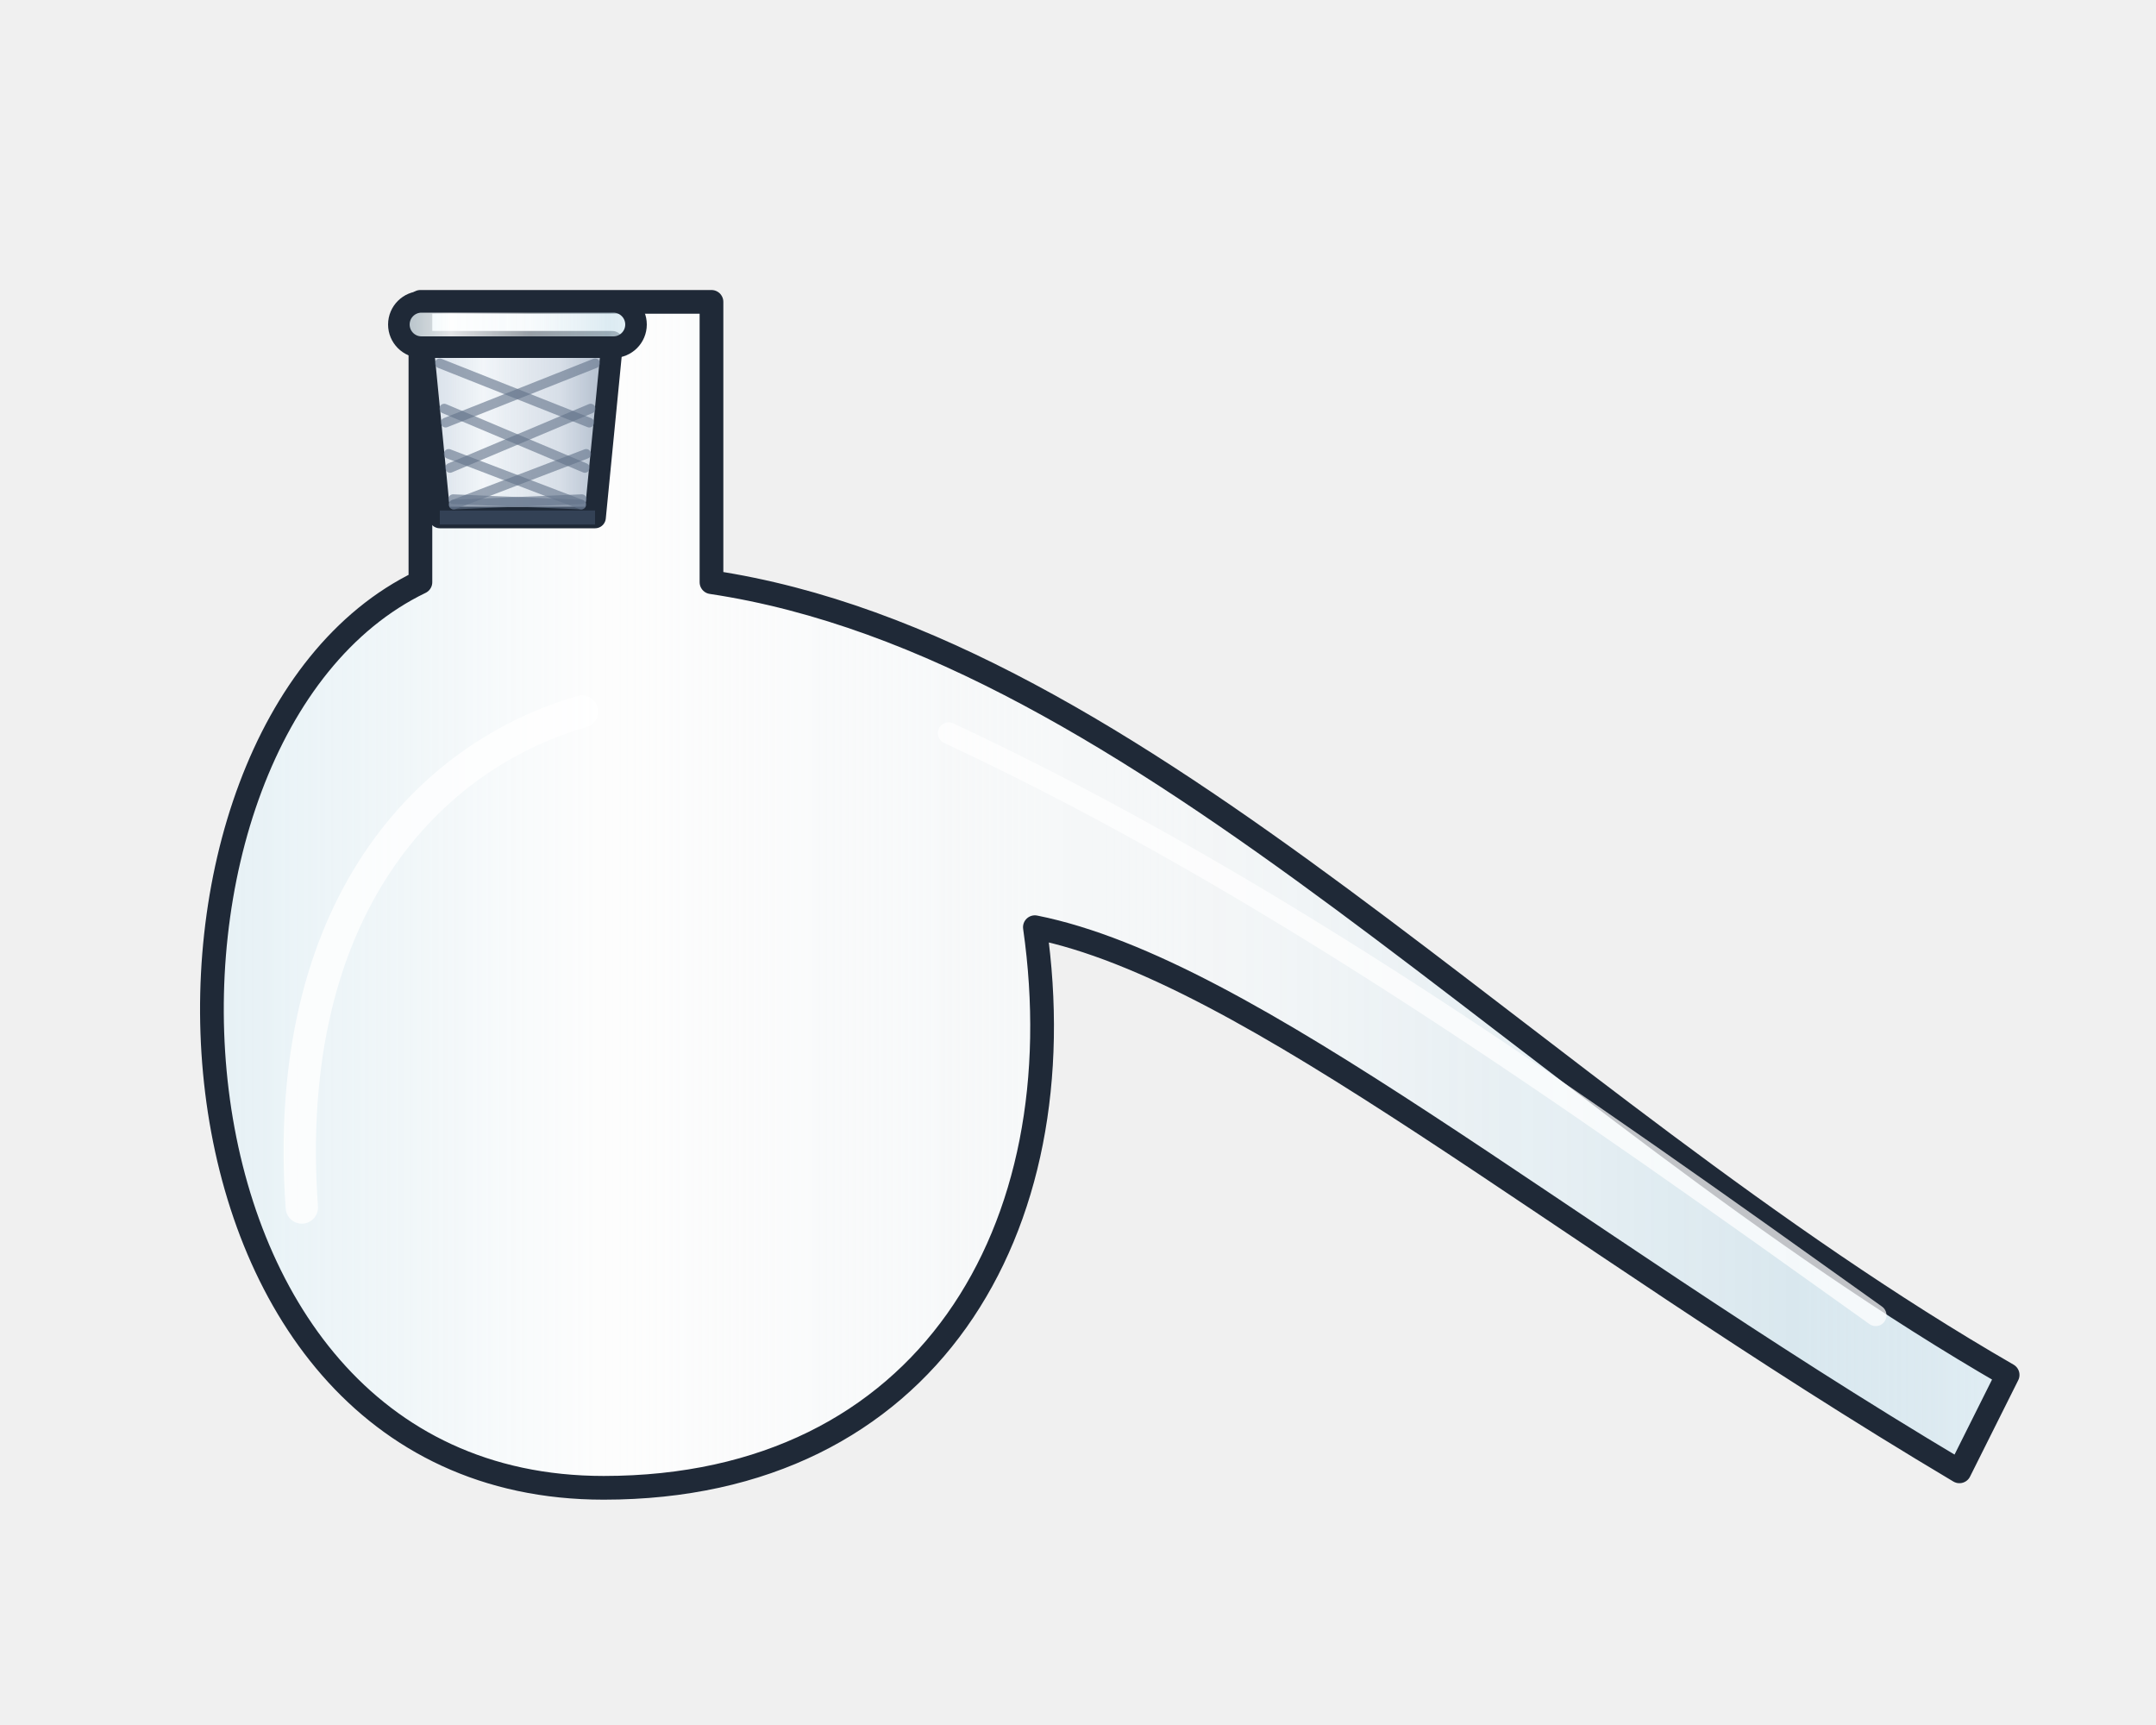
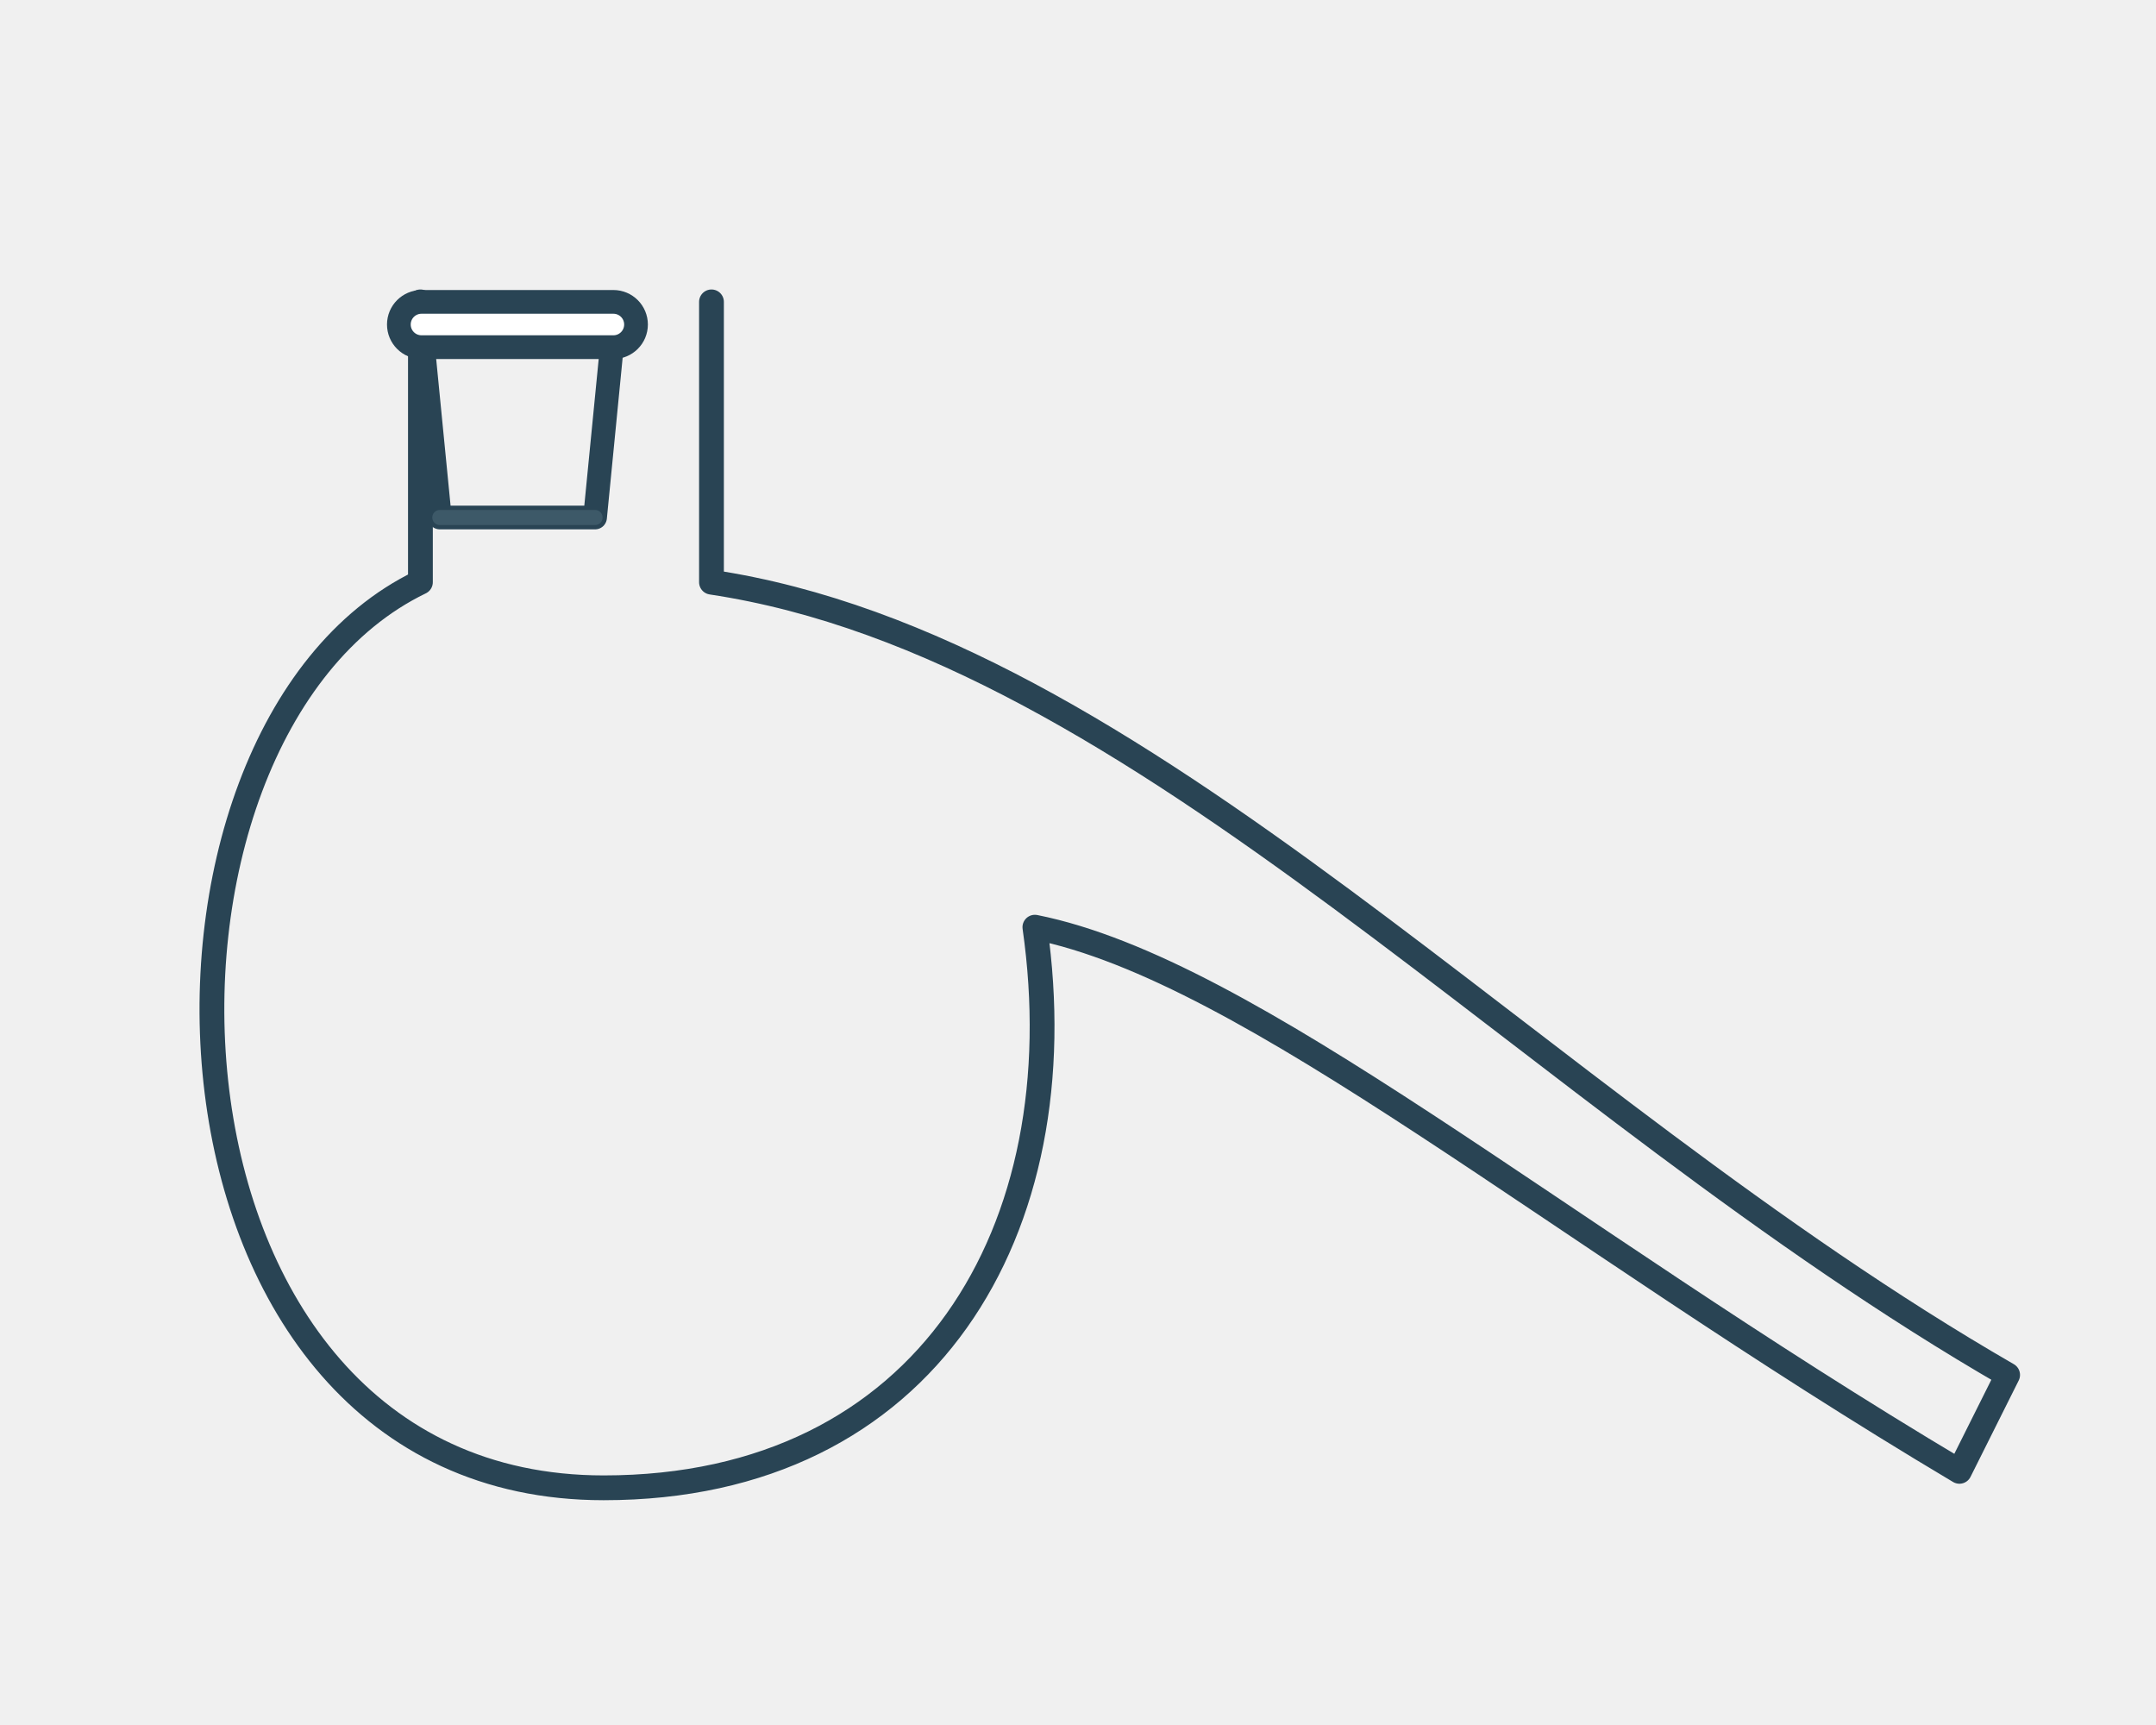
<svg xmlns="http://www.w3.org/2000/svg" width="200" height="160" viewBox="0 0 200 160">
-   <defs>
-     <linearGradient id="retort-glass" x1="0" y1="0" x2="1" y2="0">
-       <stop offset="0%" stop-color="#E2F1F7" stop-opacity="0.74" />
-       <stop offset="22%" stop-color="#FFFFFF" stop-opacity="0.88" />
-       <stop offset="55%" stop-color="#F7FBFD" stop-opacity="0.56" />
-       <stop offset="88%" stop-color="#CFE4EE" stop-opacity="0.70" />
-       <stop offset="100%" stop-color="#DCECF4" stop-opacity="0.80" />
-     </linearGradient>
-     <linearGradient id="retort-glass-v" x1="0" y1="0" x2="0" y2="1">
-       <stop offset="0%" stop-color="#F7FBFD" stop-opacity="0.82" />
-       <stop offset="55%" stop-color="#E2F1F7" stop-opacity="0.64" />
-       <stop offset="100%" stop-color="#CFE4EE" stop-opacity="0.78" />
-     </linearGradient>
-     <linearGradient id="retort-coolant" x1="0" y1="0" x2="1" y2="0">
-       <stop offset="0%" stop-color="#CCFBF1" stop-opacity="0.40" />
-       <stop offset="50%" stop-color="#E0F2FE" stop-opacity="0.28" />
-       <stop offset="100%" stop-color="#BAE6FD" stop-opacity="0.46" />
-     </linearGradient>
-     <linearGradient id="retort-frost" x1="0" y1="0" x2="1" y2="0">
-       <stop offset="0%" stop-color="#CBD5E1" stop-opacity="0.74" />
-       <stop offset="32%" stop-color="#F1F5F9" stop-opacity="0.84" />
-       <stop offset="72%" stop-color="#CBD5E1" stop-opacity="0.74" />
-       <stop offset="100%" stop-color="#94A3B8" stop-opacity="0.80" />
-     </linearGradient>
-     <linearGradient id="retort-metal" x1="0" y1="0" x2="1" y2="0">
-       <stop offset="0%" stop-color="#94A3B8" />
-       <stop offset="28%" stop-color="#F8FAFC" />
-       <stop offset="68%" stop-color="#E2E8F0" />
-       <stop offset="100%" stop-color="#94A3B8" />
-     </linearGradient>
-     <linearGradient id="retort-metal-v" x1="0" y1="0" x2="0" y2="1">
-       <stop offset="0%" stop-color="#E2E8F0" />
-       <stop offset="45%" stop-color="#F8FAFC" />
-       <stop offset="100%" stop-color="#94A3B8" />
-     </linearGradient>
-     <linearGradient id="retort-chassis" x1="0" y1="0" x2="0" y2="1">
-       <stop offset="0%" stop-color="#FFFFFF" />
-       <stop offset="55%" stop-color="#F1F5F9" />
-       <stop offset="100%" stop-color="#E2E8F0" />
-     </linearGradient>
-     <linearGradient id="retort-porcelain" x1="0" y1="0" x2="1" y2="0">
-       <stop offset="0%" stop-color="#ECEBE4" />
-       <stop offset="28%" stop-color="#FFFFFF" />
-       <stop offset="68%" stop-color="#F4F3EE" />
-       <stop offset="100%" stop-color="#DFDDD4" />
-     </linearGradient>
-     <linearGradient id="retort-rubber" x1="0" y1="0" x2="1" y2="0">
-       <stop offset="0%" stop-color="#475569" />
-       <stop offset="28%" stop-color="#64748B" />
-       <stop offset="72%" stop-color="#334155" />
-       <stop offset="100%" stop-color="#1E293B" />
-     </linearGradient>
-     <linearGradient id="retort-cork" x1="0" y1="0" x2="1" y2="0">
-       <stop offset="0%" stop-color="#C98A4B" />
-       <stop offset="30%" stop-color="#E7B98A" />
-       <stop offset="72%" stop-color="#B9783A" />
-       <stop offset="100%" stop-color="#9A5E26" />
-     </linearGradient>
-     <linearGradient id="retort-accent" x1="0" y1="0" x2="0" y2="1">
-       <stop offset="0%" stop-color="#14B8A6" />
-       <stop offset="100%" stop-color="#0F766E" />
-     </linearGradient>
-     <linearGradient id="retort-amber" x1="0" y1="0" x2="1" y2="0">
-       <stop offset="0%" stop-color="#78350F" stop-opacity="0.90" />
-       <stop offset="24%" stop-color="#D97706" stop-opacity="0.80" />
-       <stop offset="58%" stop-color="#B45309" stop-opacity="0.86" />
-       <stop offset="100%" stop-color="#78350F" stop-opacity="0.92" />
-     </linearGradient>
-     <linearGradient id="retort-brass" x1="0" y1="0" x2="1" y2="0">
-       <stop offset="0%" stop-color="#B45309" />
-       <stop offset="30%" stop-color="#FDE68A" />
-       <stop offset="68%" stop-color="#D97706" />
-       <stop offset="100%" stop-color="#92400E" />
-     </linearGradient>
-     <linearGradient id="retort-copper" x1="0" y1="0" x2="1" y2="0">
-       <stop offset="0%" stop-color="#9A3412" />
-       <stop offset="35%" stop-color="#FDBA74" />
-       <stop offset="70%" stop-color="#EA580C" />
-       <stop offset="100%" stop-color="#7C2D12" />
-     </linearGradient>
-     <linearGradient id="retort-screen" x1="0" y1="0" x2="0" y2="1">
-       <stop offset="0%" stop-color="#0F172A" />
-       <stop offset="100%" stop-color="#1E293B" />
-     </linearGradient>
-     <linearGradient id="retort-liquid" x1="0" y1="0" x2="0" y2="1">
-       <stop offset="0%" stop-color="#99F6E4" stop-opacity="0.56" />
-       <stop offset="100%" stop-color="#14B8A6" stop-opacity="0.40" />
-     </linearGradient>
-   </defs>
-   <path d="M39 28 V54 C10 68 12 138 56 138 C86 138 100 114 96 86 C116 90 144 114 181.764 136.472 L186.236 127.528 C142 102 106 60 66 54 V28 Z" fill="url(#retort-glass)" stroke="#1F2937" stroke-width="2.2" stroke-linejoin="round" />
-   <polygon points="56.8,31.7 39.2,31.7 40.8,48 55.2,48" fill="url(#retort-frost)" stroke="#1F2937" stroke-width="2" stroke-linejoin="round" />
-   <g stroke="#64748B" stroke-width="0.9" stroke-opacity="0.62" stroke-linecap="round">
-     <line x1="55.204" y1="33.7" x2="41.336" y2="39.2" />
-     <line x1="40.796" y1="33.7" x2="54.664" y2="39.2" />
-     <line x1="54.791" y1="37.9" x2="41.748" y2="43.4" />
-     <line x1="41.209" y1="37.9" x2="54.252" y2="43.4" />
-     <line x1="54.379" y1="42.1" x2="42.082" y2="46.8" />
-     <line x1="41.621" y1="42.1" x2="53.918" y2="46.8" />
-     <line x1="53.967" y1="46.3" x2="42.082" y2="46.8" />
-     <line x1="42.033" y1="46.3" x2="53.918" y2="46.8" />
-   </g>
-   <rect x="37" y="28" width="22" height="4.2" rx="2.1" fill="url(#retort-glass)" stroke="#1F2937" stroke-width="2" />
-   <line x1="40.8" y1="48" x2="55.2" y2="48" stroke="#334155" stroke-width="1.3" />
-   <path d="M28 112 C26 84 40 70 54 66" fill="none" stroke="#FFFFFF" stroke-width="3" stroke-opacity="0.78" stroke-linecap="round" />
-   <path d="M88 68 C118 82 146 102 174 122" fill="none" stroke="#FFFFFF" stroke-width="2" stroke-opacity="0.72" stroke-linecap="round" />
+   <path d="M39 28 V54 C10 68 12 138 56 138 C86 138 100 114 96 86 C116 90 144 114 181.764 136.472 L186.236 127.528 C142 102 106 60 66 54 V28" fill="none" stroke="#294454" stroke-width="2.3" stroke-linejoin="round" stroke-linecap="round" />
+   <polygon points="56.8,31.7 39.2,31.7 40.8,48 55.2,48" fill="none" stroke="#294454" stroke-width="2.2" stroke-linecap="round" stroke-linejoin="round" />
+   <rect x="37" y="28" width="22" height="4.2" rx="2.1" fill="#FFFFFF" stroke="#294454" stroke-width="2.2" />
+   <line x1="40.8" y1="48" x2="55.2" y2="48" stroke="#3D5968" stroke-width="1.4" stroke-linecap="round" />
</svg>
